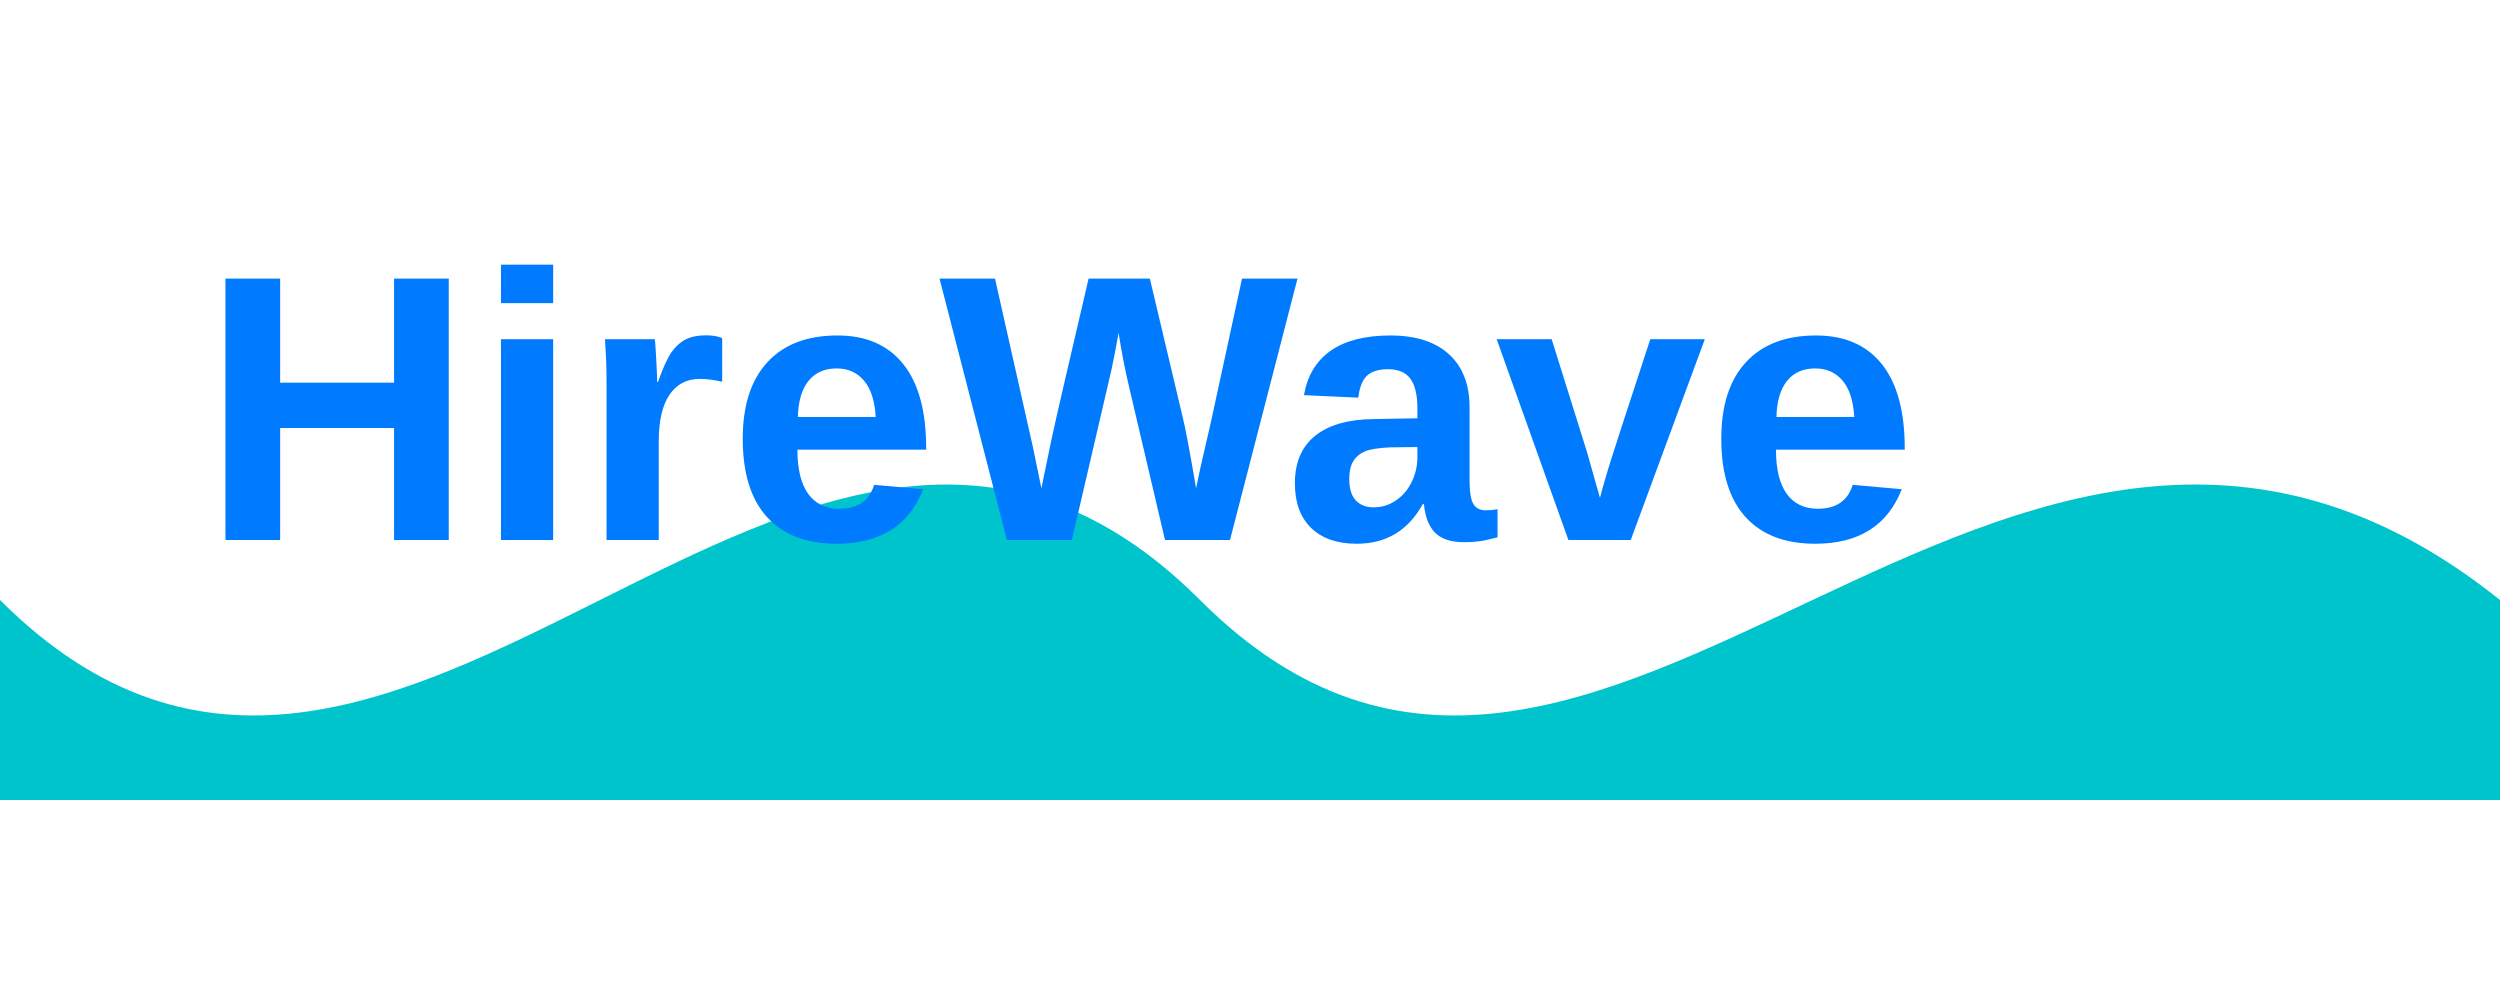
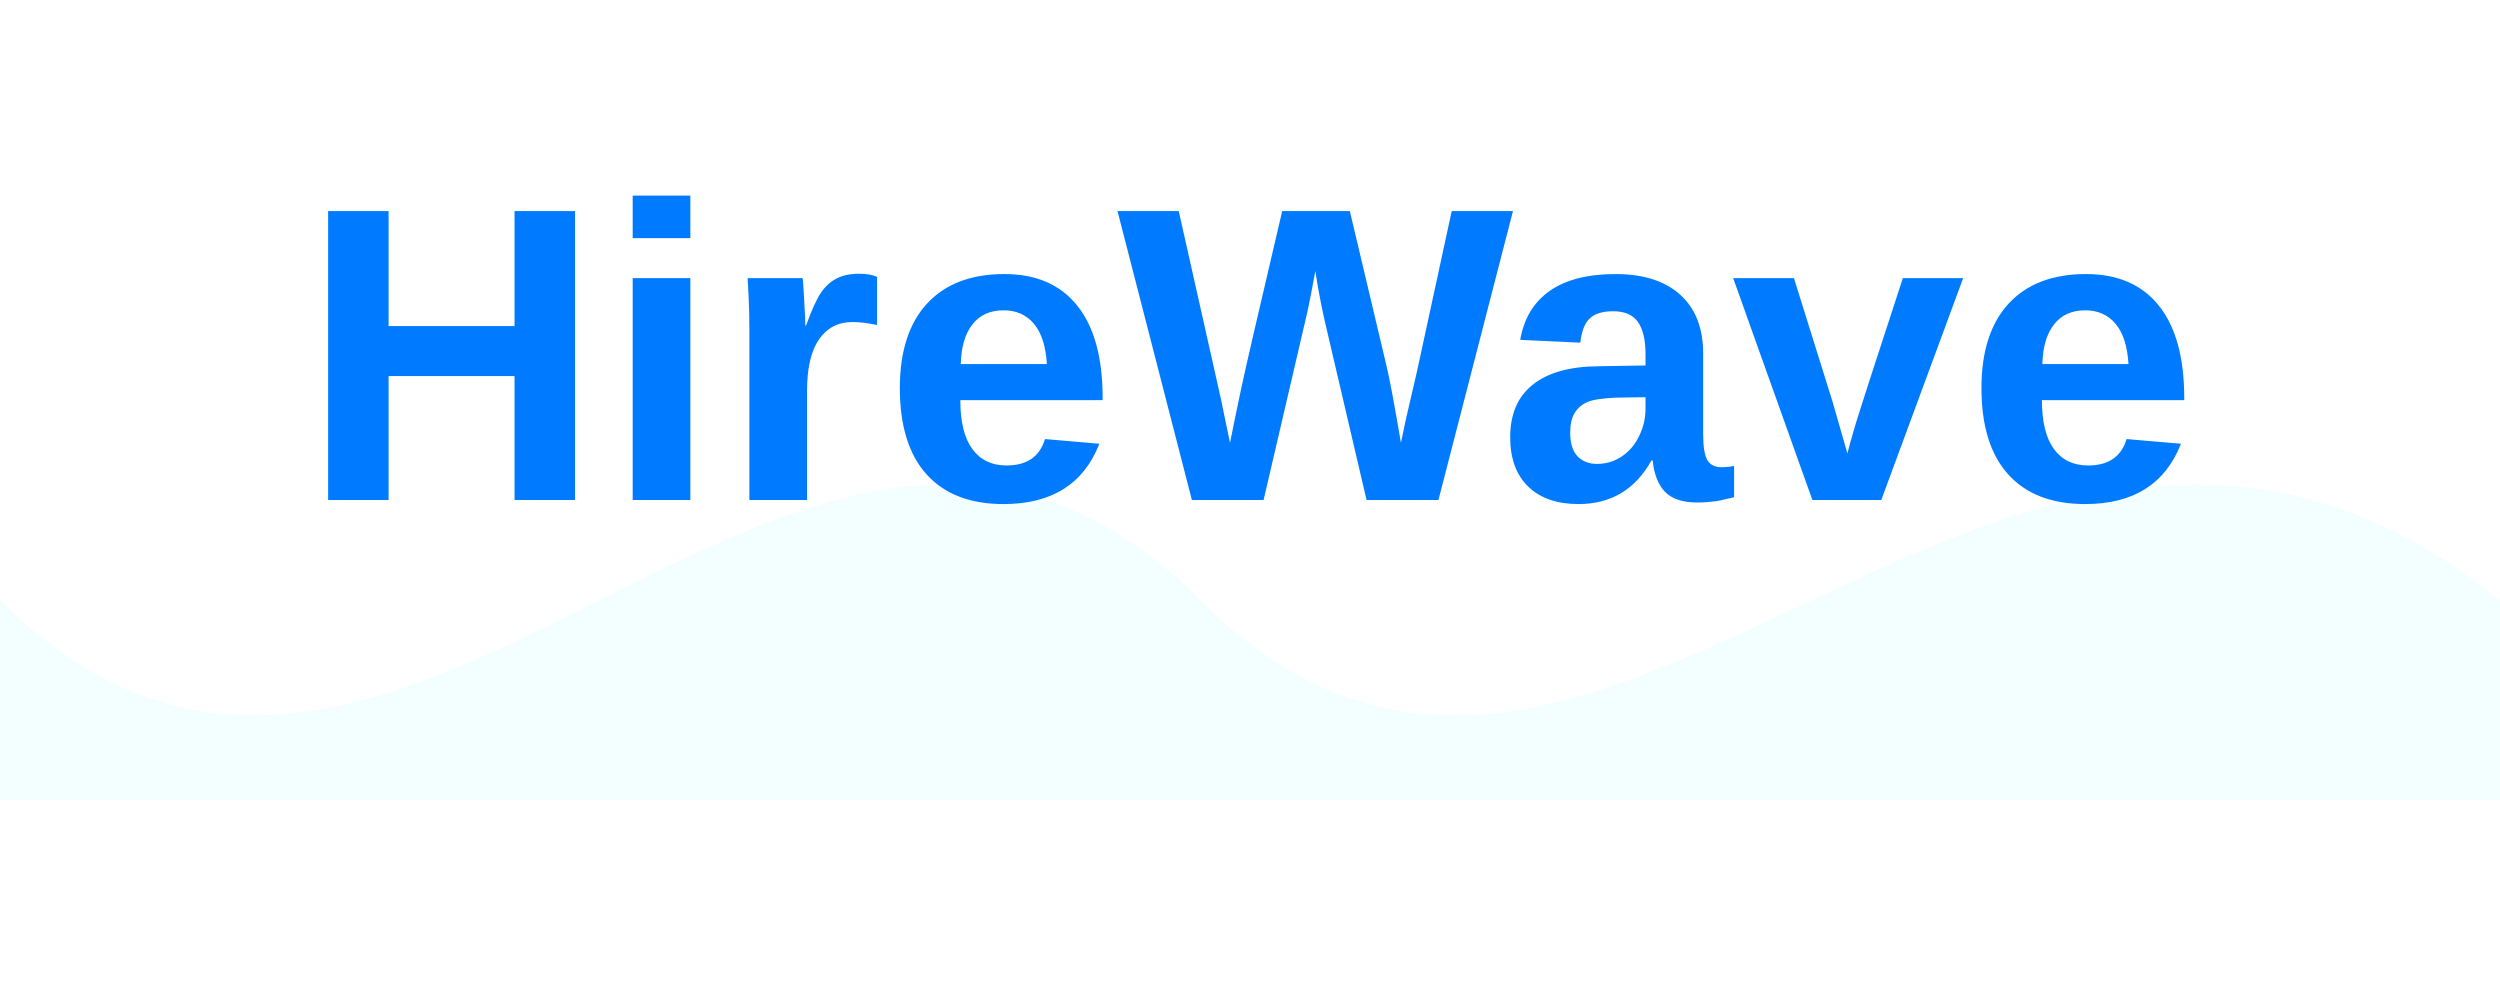
<svg xmlns="http://www.w3.org/2000/svg" width="100" height="40" viewBox="0 0 250 60" fill="none">
  <style>
-         .text { font-family: 'Arial', sans-serif; font-weight: bold; font-size: 38px; fill: #007BFF; }
-         .wave { fill: #00C4CC; }
+         .text { font-family: 'Arial', sans-serif; font-weight: bold; font-size: 42px; fill: #007BFF; }
+         .wave { fill: #f2feff; }
    </style>
  <path class="wave" d="M0,40 C40,80 80,0 120,40 C160,80 200,0 250,40 L250,60 L0,60 Z" />
-   <text x="20" y="34" class="text">HireWave</text>
+   <text x="30" y="30" class="text">HireWave</text>
</svg>
